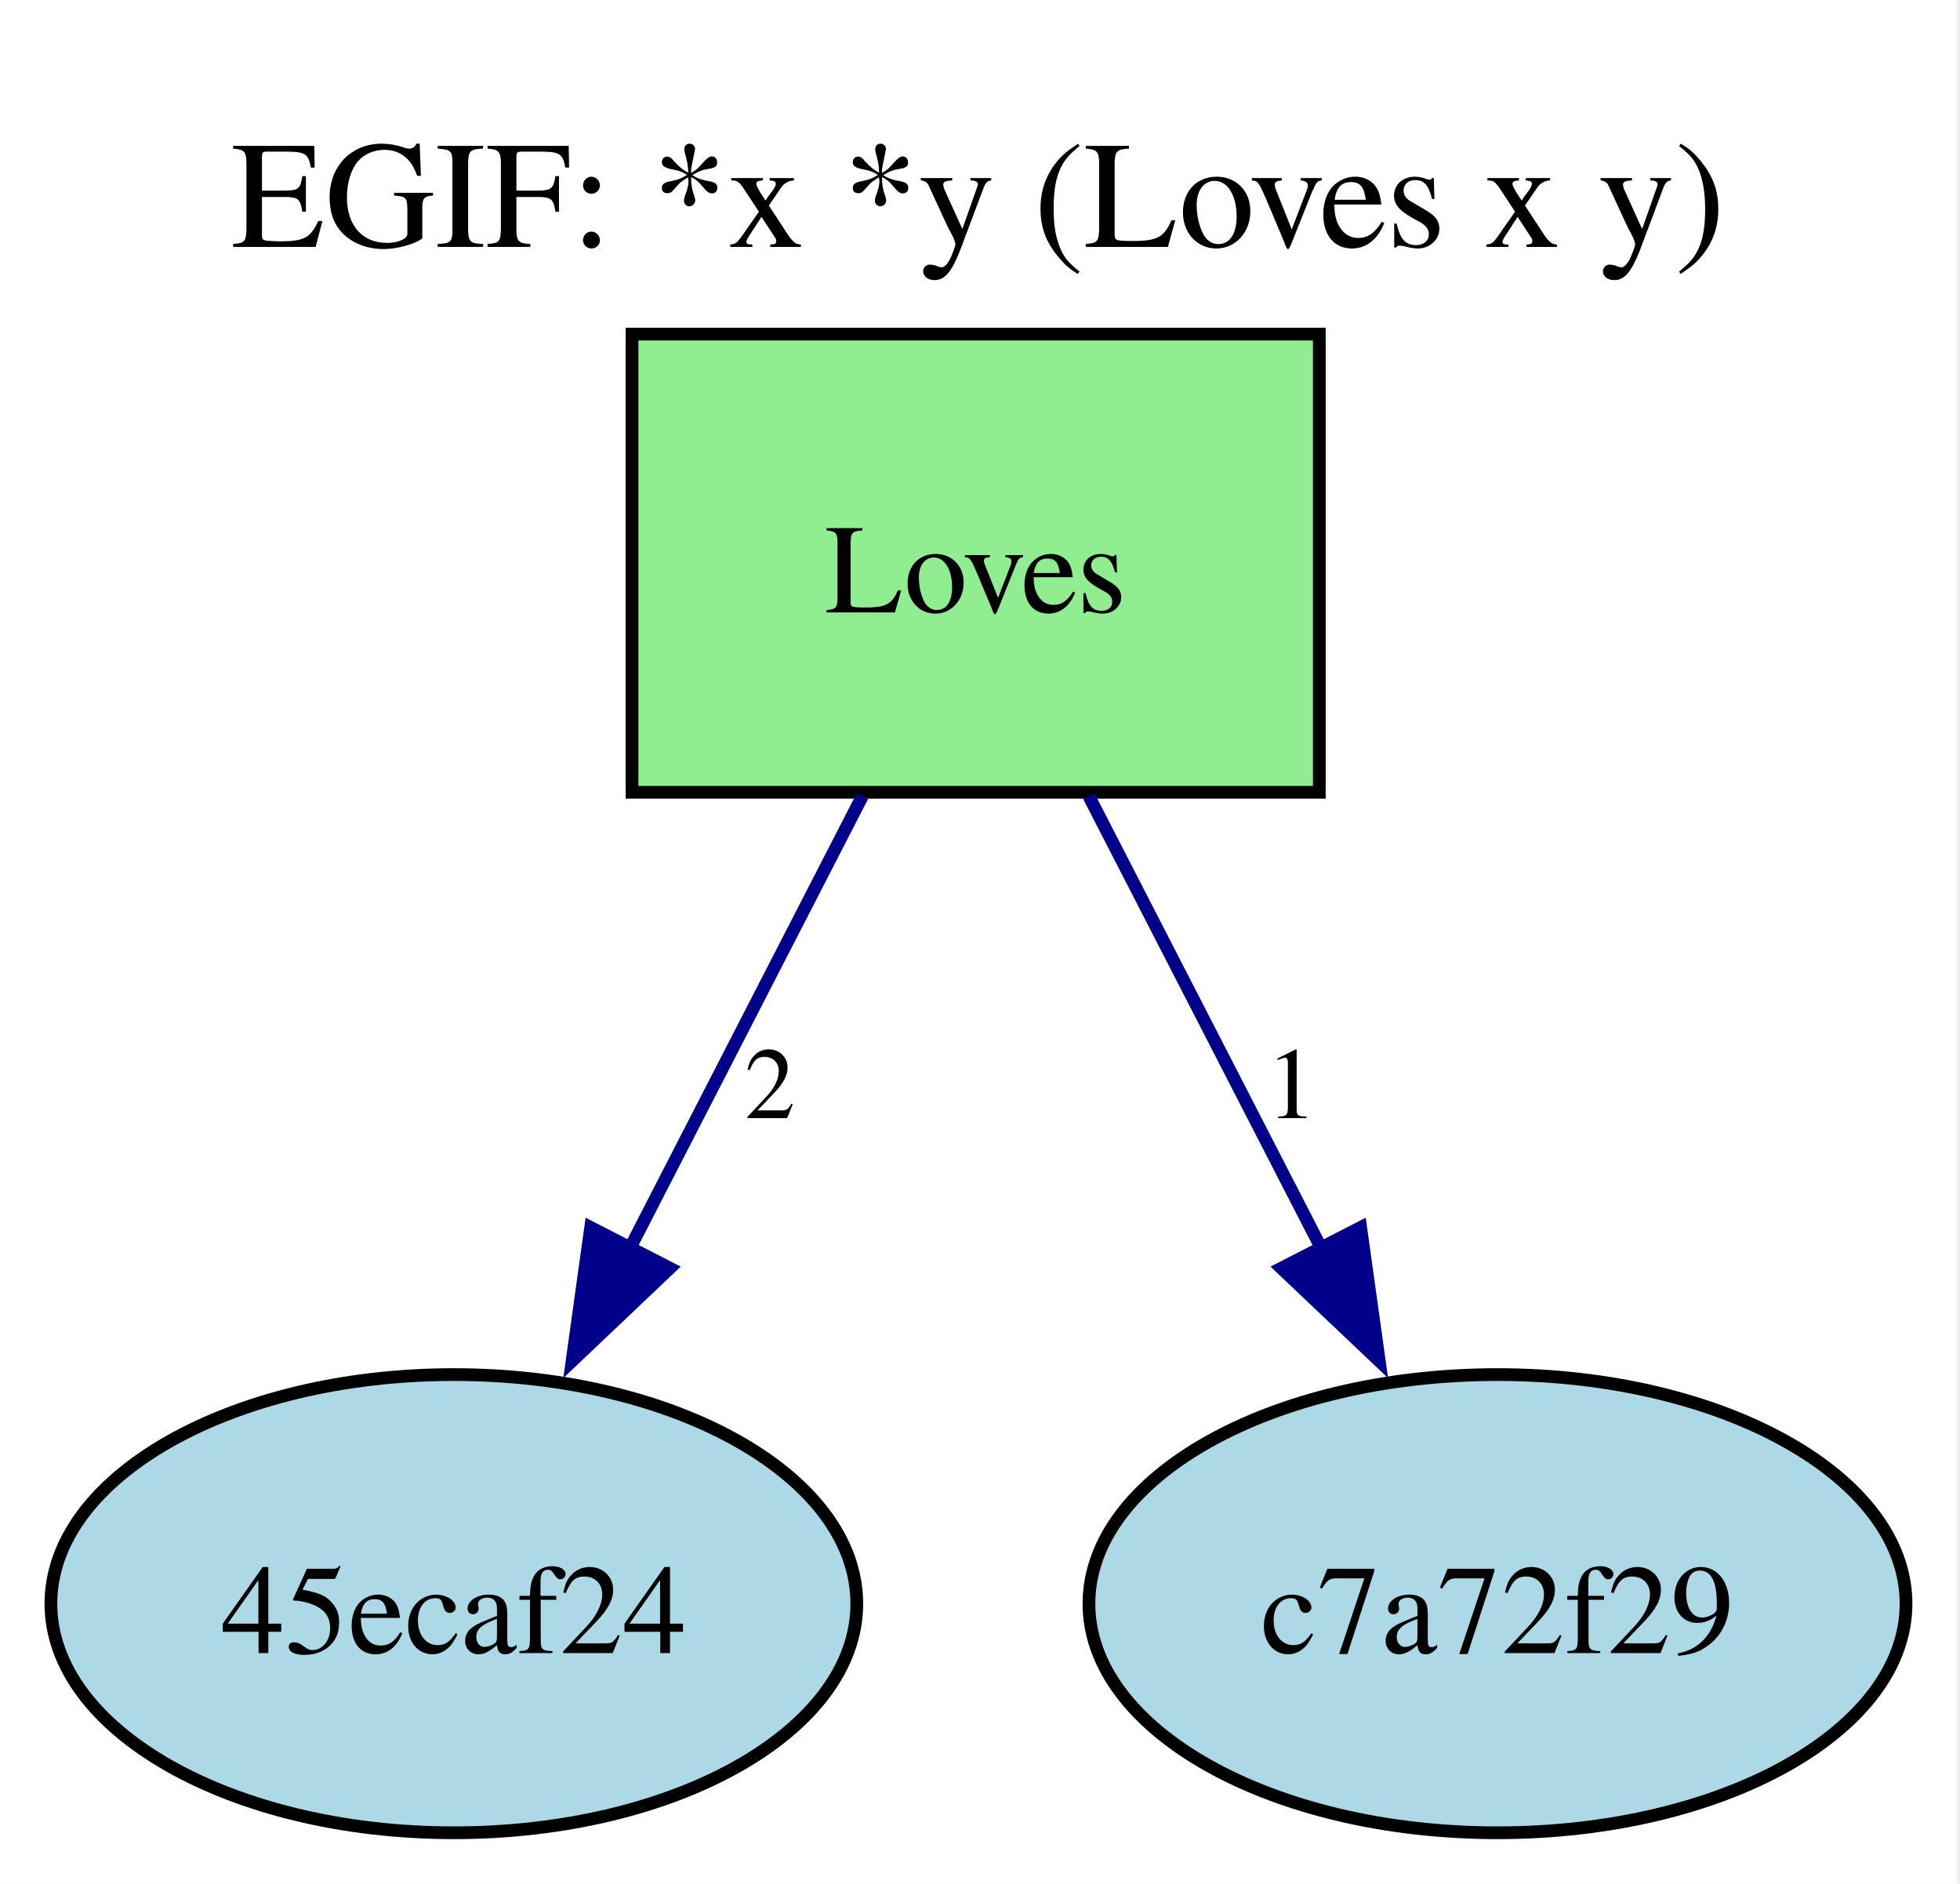
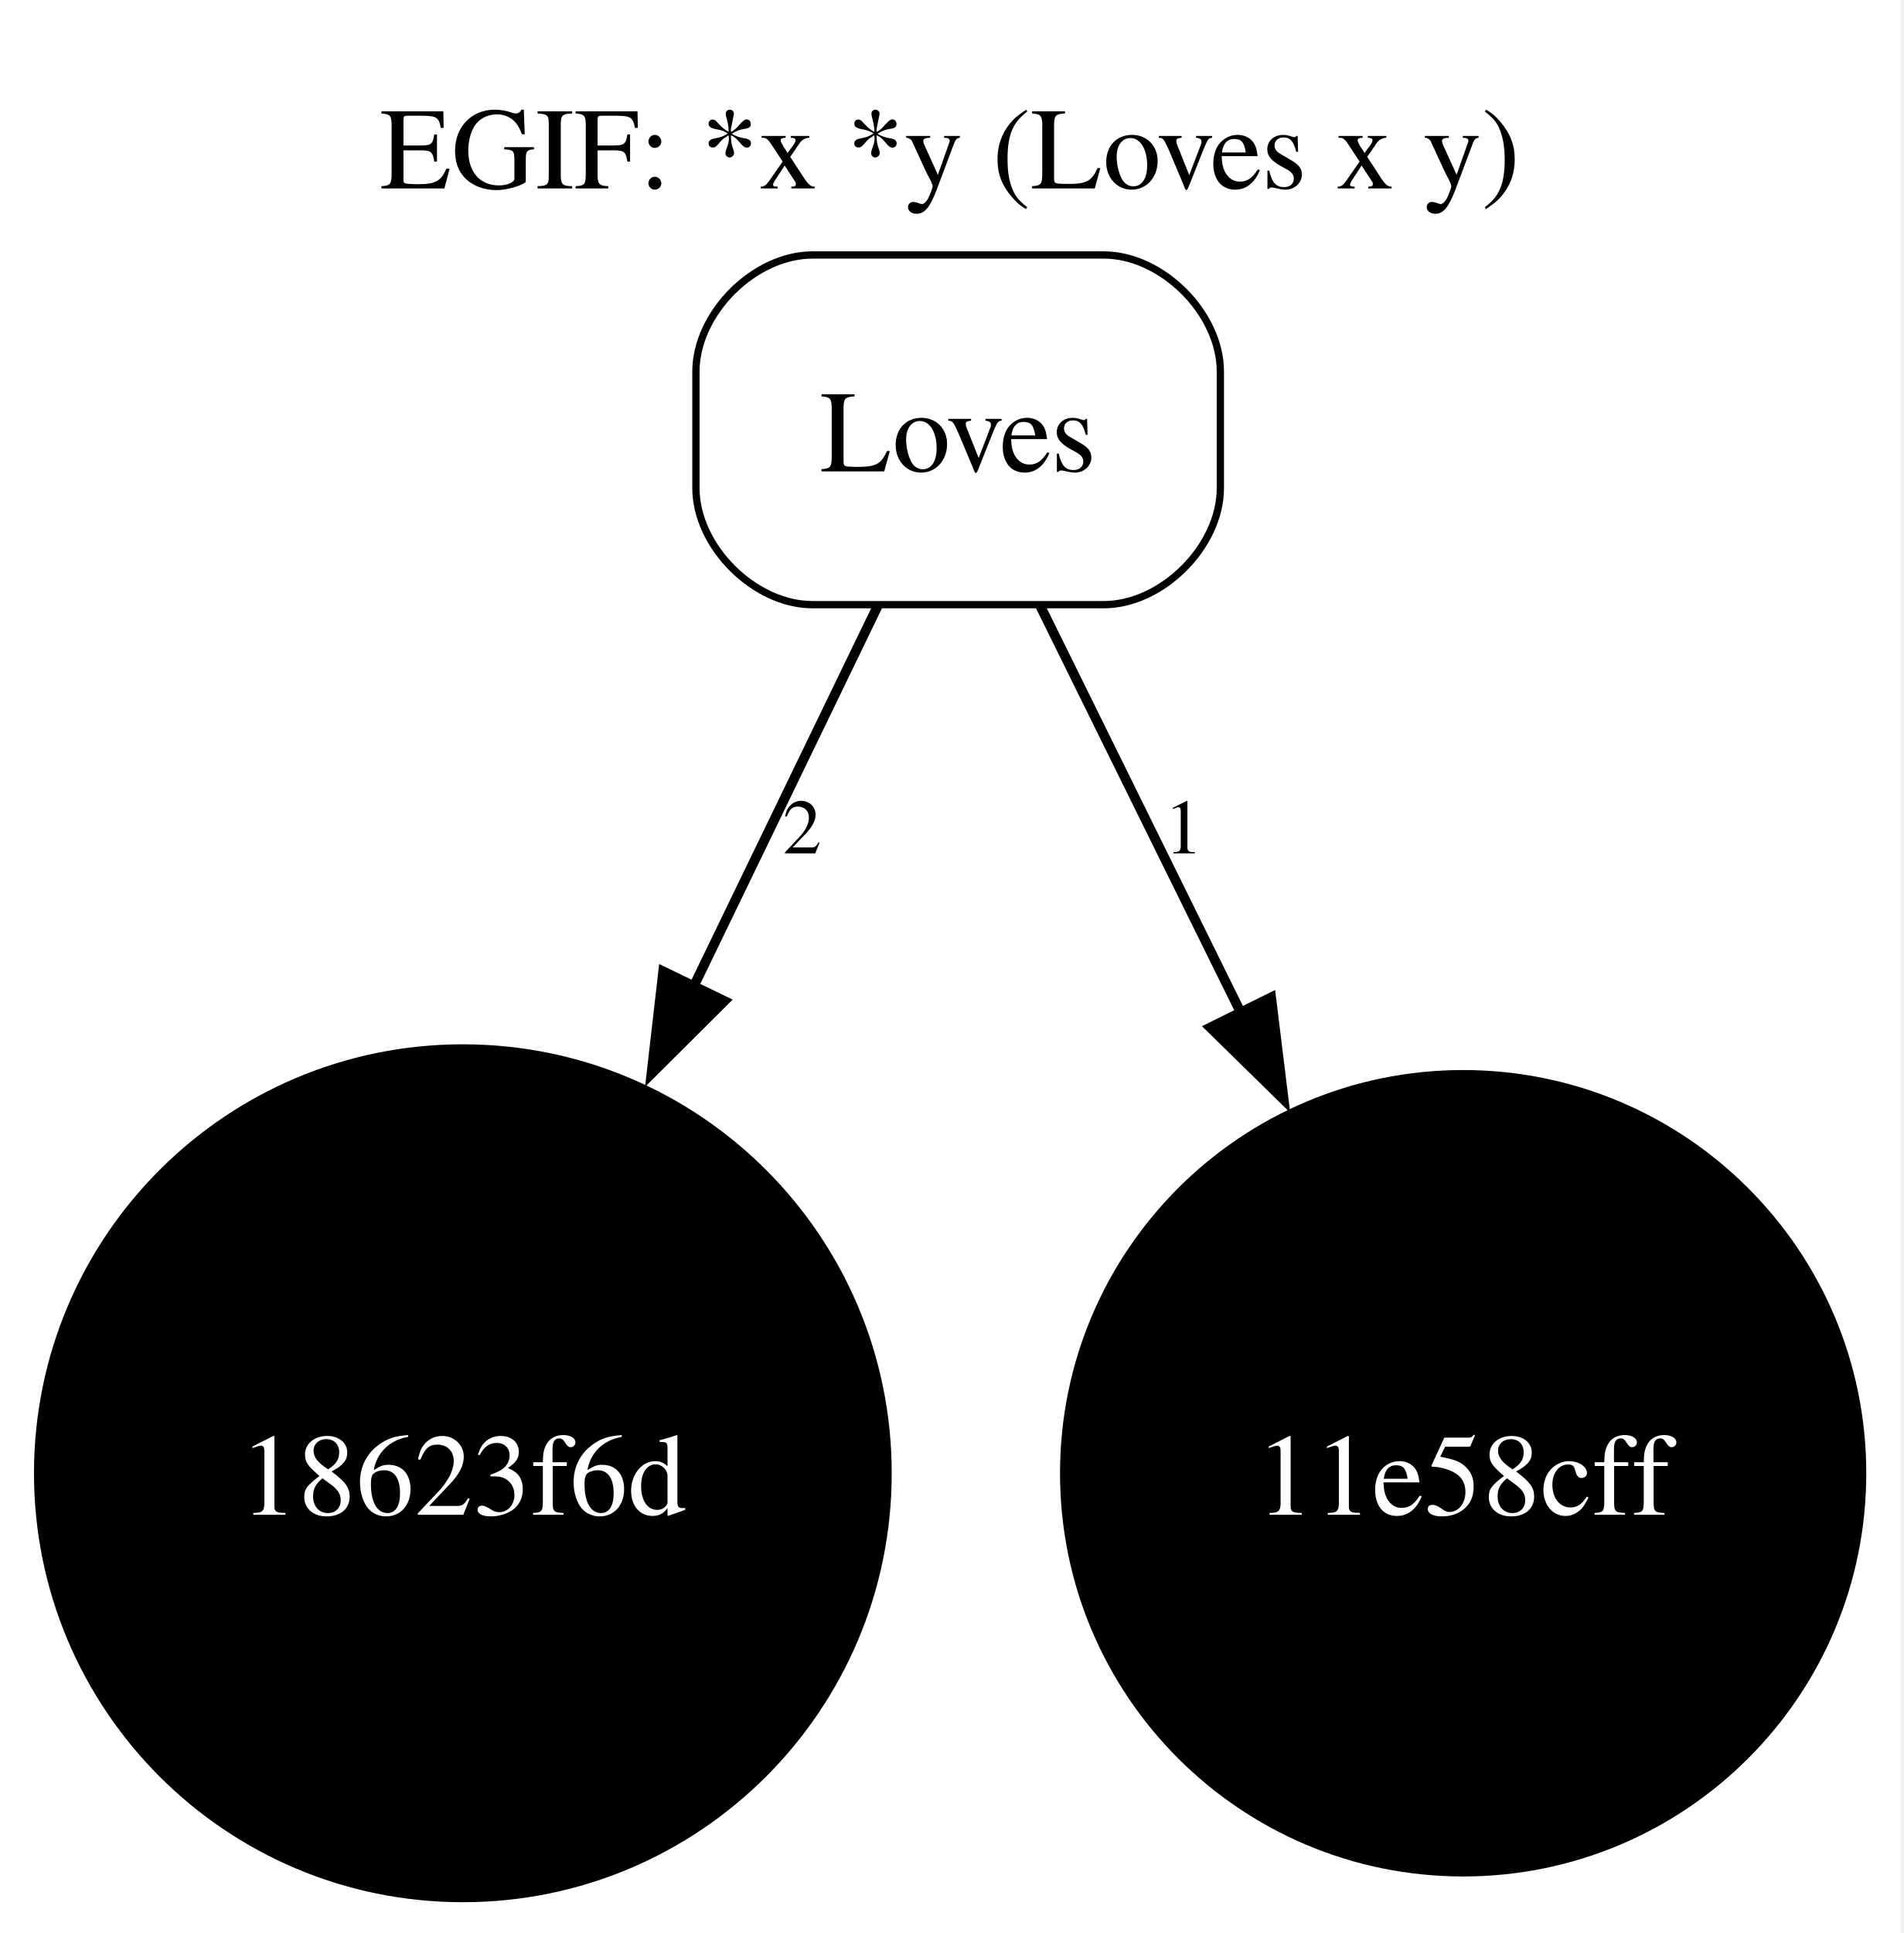
- <svg xmlns="http://www.w3.org/2000/svg" width="154pt" height="148pt" viewBox="0.00 0.00 154.00 148.00">
-   <g id="graph0" class="graph" transform="scale(1 1) rotate(0) translate(4 144)">
-     <polygon fill="white" stroke="none" points="-4,4 -4,-144 149.76,-144 149.76,4 -4,4" />
-     <text xml:space="preserve" text-anchor="middle" x="72.88" y="-124.6" font-family="Times,serif" font-size="12.00">EGIF: *x *y (Loves x y)</text>
+ <svg xmlns="http://www.w3.org/2000/svg" width="196pt" height="199pt" viewBox="0.00 0.00 196.00 199.00">
+   <g id="graph0" class="graph" transform="scale(1 1) rotate(0) translate(4 195.33)">
+     <polygon fill="white" stroke="none" points="-4,4 -4,-195.33 191.68,-195.33 191.68,4 -4,4" />
+     <text xml:space="preserve" text-anchor="middle" x="93.84" y="-175.93" font-family="Times,serif" font-size="12.00">EGIF: *x *y (Loves x y)</text>
    <g id="node1" class="node">
-       <polygon fill="lightgreen" stroke="black" points="99.66,-117.75 45.66,-117.75 45.66,-81.75 99.66,-81.75 99.66,-117.75" />
-       <text xml:space="preserve" text-anchor="middle" x="72.66" y="-95.88" font-family="Times,serif" font-size="10.00">Loves</text>
+       <path fill="none" stroke="black" stroke-width="0.75" d="M109.66,-169.08C109.66,-169.08 79.66,-169.08 79.66,-169.08 73.66,-169.08 67.66,-163.08 67.66,-157.08 67.66,-157.08 67.66,-145.08 67.66,-145.08 67.66,-139.08 73.66,-133.08 79.66,-133.08 79.66,-133.08 109.66,-133.08 109.66,-133.08 115.66,-133.08 121.66,-139.08 121.66,-145.08 121.66,-145.08 121.66,-157.08 121.66,-157.08 121.66,-163.08 115.66,-169.08 109.66,-169.08" />
+       <text xml:space="preserve" text-anchor="middle" x="94.66" y="-146.8" font-family="Times,serif" font-size="12.00">Loves</text>
    </g>
    <g id="node2" class="node">
-       <ellipse fill="lightblue" stroke="black" cx="31.66" cy="-18" rx="31.66" ry="18" />
-       <text xml:space="preserve" text-anchor="middle" x="31.66" y="-14.12" font-family="Times,serif" font-size="10.00">45ecaf24</text>
+       <ellipse fill="black" stroke="black" cx="43.66" cy="-43.66" rx="43.66" ry="43.66" />
+       <text xml:space="preserve" text-anchor="middle" x="43.66" y="-39.39" font-family="Times,serif" font-size="12.00" fill="white">18623f6d</text>
    </g>
    <g id="edge2" class="edge">
-       <path fill="none" stroke="darkblue" d="M63.76,-81.45C58.42,-71.06 51.52,-57.64 45.48,-45.9" />
-       <polygon fill="darkblue" stroke="darkblue" points="48.63,-44.36 40.95,-37.07 42.41,-47.56 48.63,-44.36" />
-       <text xml:space="preserve" text-anchor="middle" x="56.49" y="-56.15" font-family="Times,serif" font-size="8.00">2</text>
+       <path fill="none" stroke="black" d="M86.47,-133.14C81.26,-122.37 74.22,-107.82 67.36,-93.64" />
+       <polygon fill="black" stroke="black" points="70.59,-92.28 63.08,-84.8 64.29,-95.33 70.59,-92.28" />
+       <text xml:space="preserve" text-anchor="middle" x="78.59" y="-107.48" font-family="Times,serif" font-size="8.00">2</text>
    </g>
    <g id="node3" class="node">
-       <ellipse fill="lightblue" stroke="black" cx="113.66" cy="-18" rx="32.1" ry="18" />
-       <text xml:space="preserve" text-anchor="middle" x="113.66" y="-14.12" font-family="Times,serif" font-size="10.00">c7a72f29</text>
+       <ellipse fill="black" stroke="black" cx="146.66" cy="-43.66" rx="41.01" ry="41.01" />
+       <text xml:space="preserve" text-anchor="middle" x="146.66" y="-39.39" font-family="Times,serif" font-size="12.00" fill="white">11e58cff</text>
    </g>
    <g id="edge1" class="edge">
-       <path fill="none" stroke="darkblue" d="M81.55,-81.45C86.89,-71.06 93.79,-57.64 99.83,-45.9" />
-       <polygon fill="darkblue" stroke="darkblue" points="102.91,-47.56 104.37,-37.07 96.68,-44.36 102.91,-47.56" />
-       <text xml:space="preserve" text-anchor="middle" x="97.49" y="-56.15" font-family="Times,serif" font-size="8.00">1</text>
+       <path fill="none" stroke="black" d="M103.02,-133.14C108.66,-121.7 116.41,-105.99 123.81,-90.99" />
+       <polygon fill="black" stroke="black" points="126.89,-92.65 128.18,-82.14 120.62,-89.55 126.89,-92.65" />
+       <text xml:space="preserve" text-anchor="middle" x="117.88" y="-107.48" font-family="Times,serif" font-size="8.00">1</text>
    </g>
  </g>
</svg>
